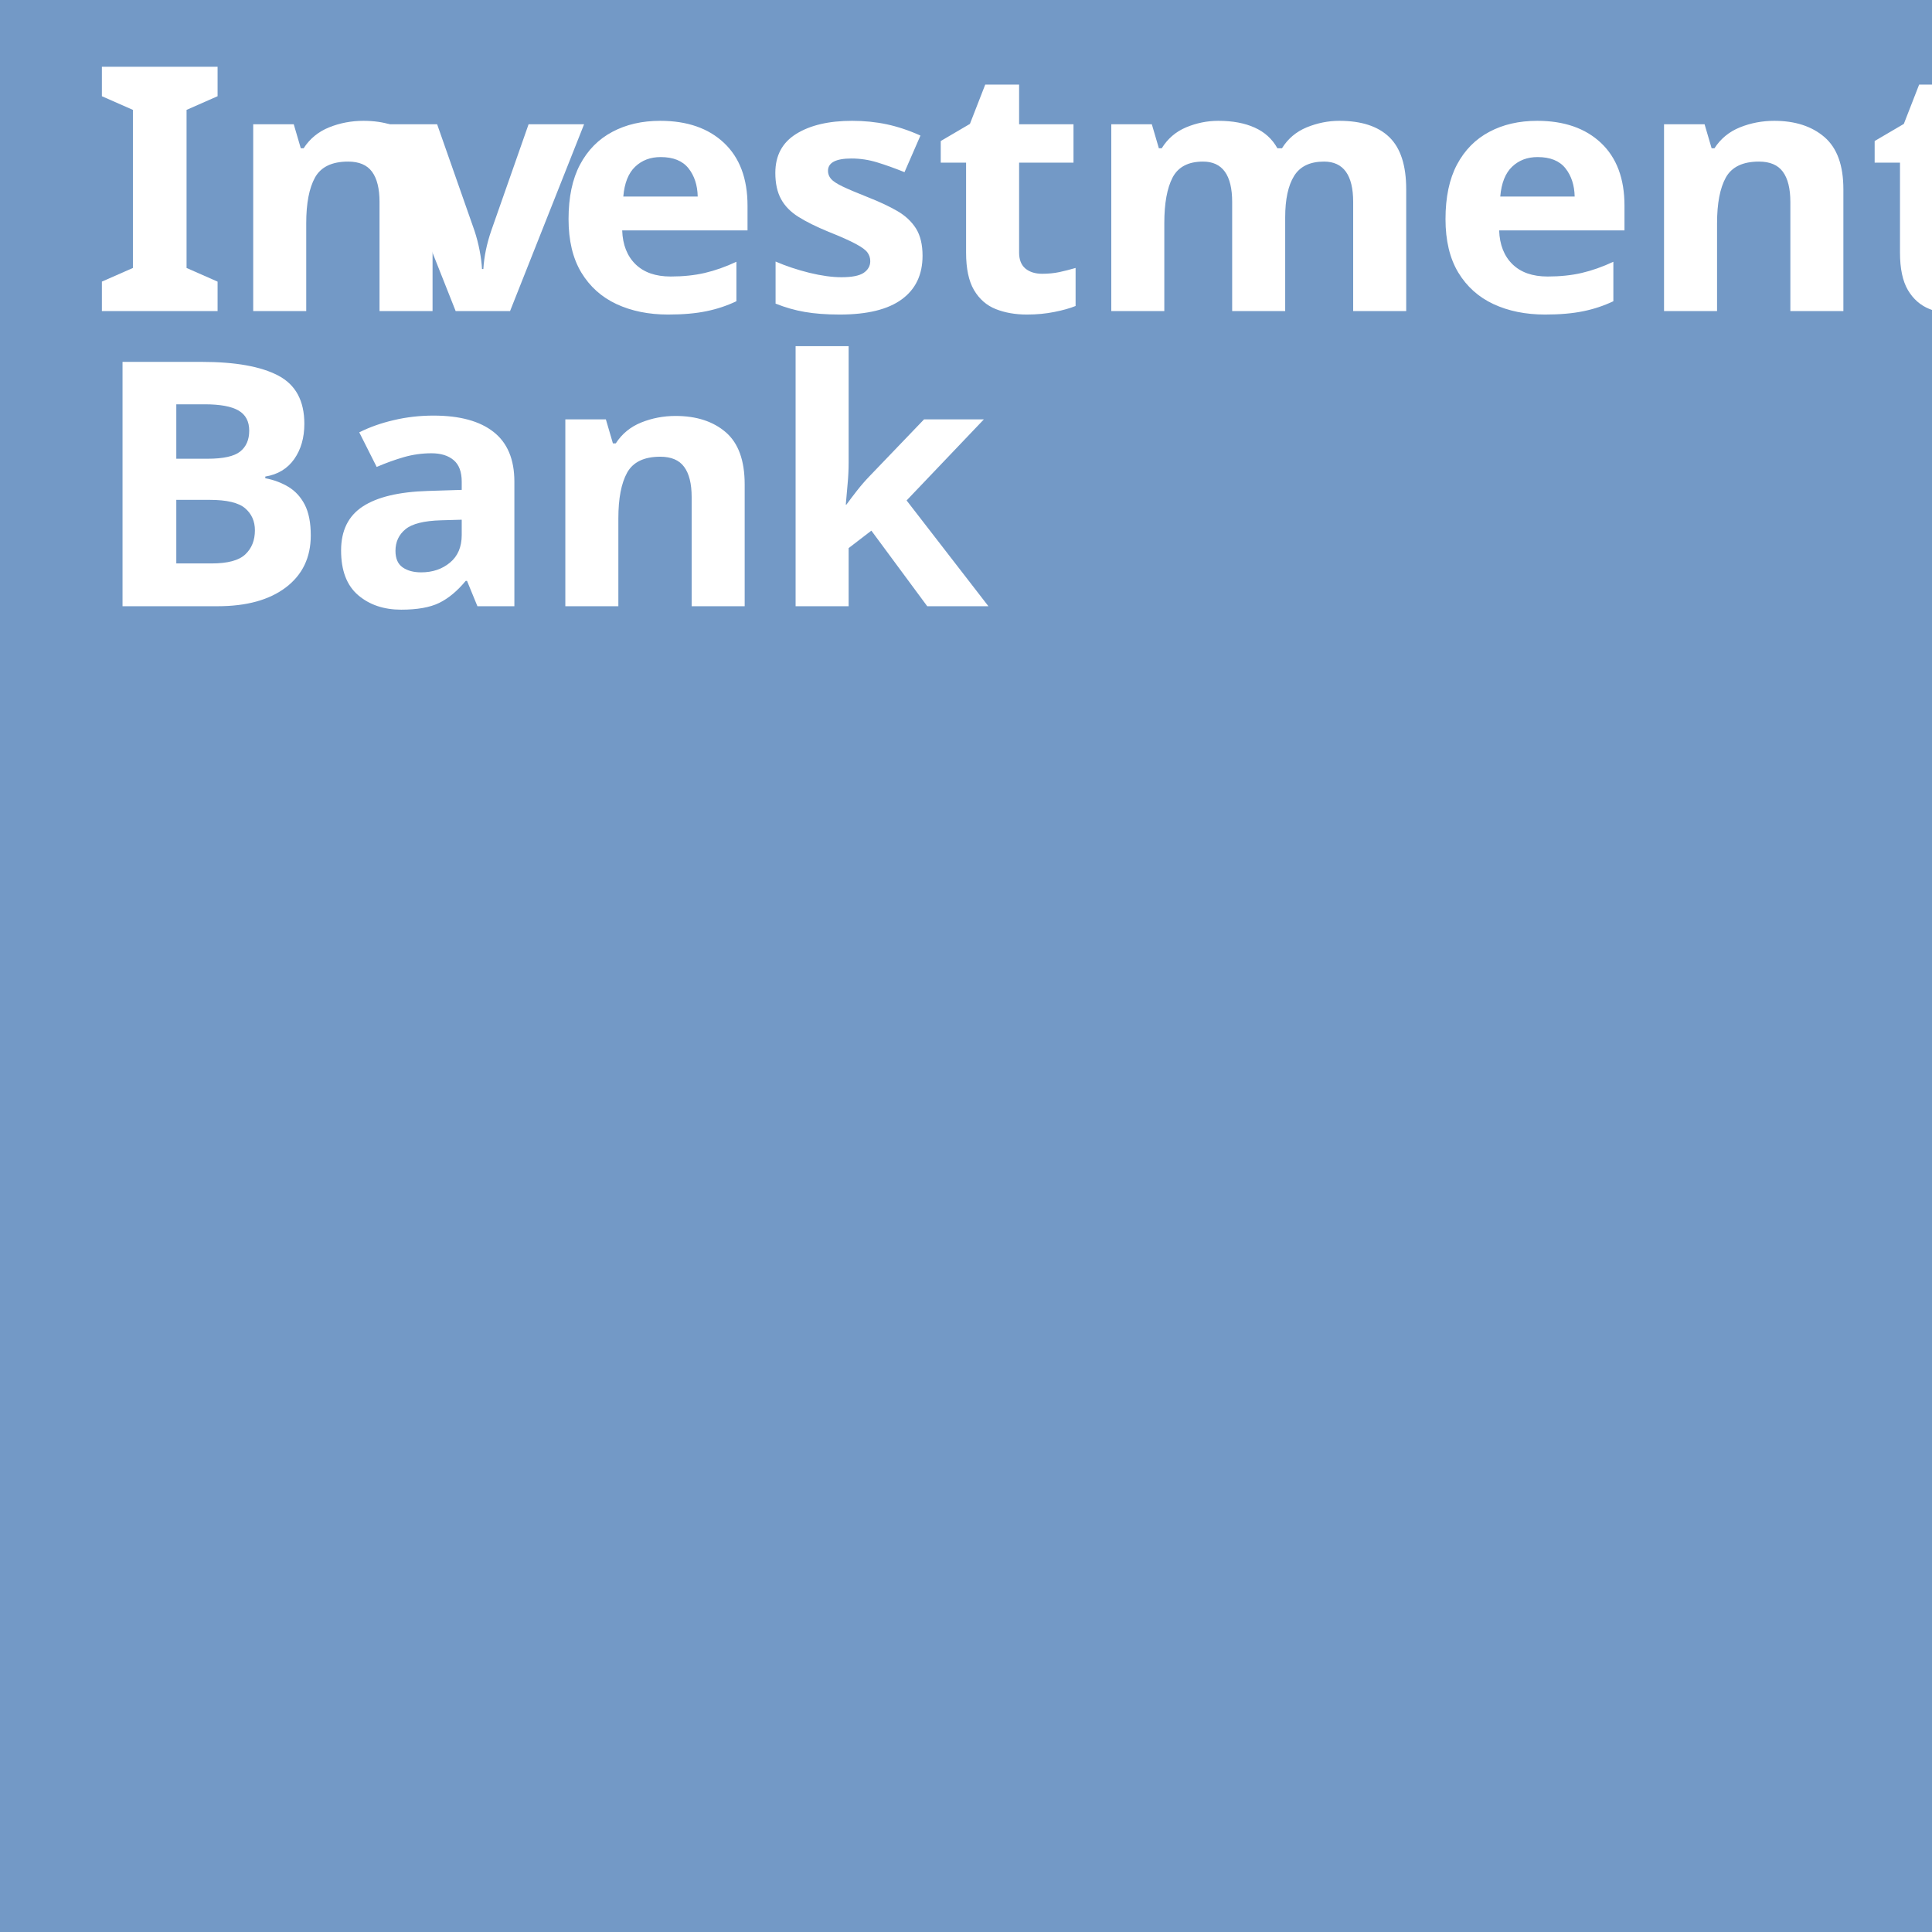
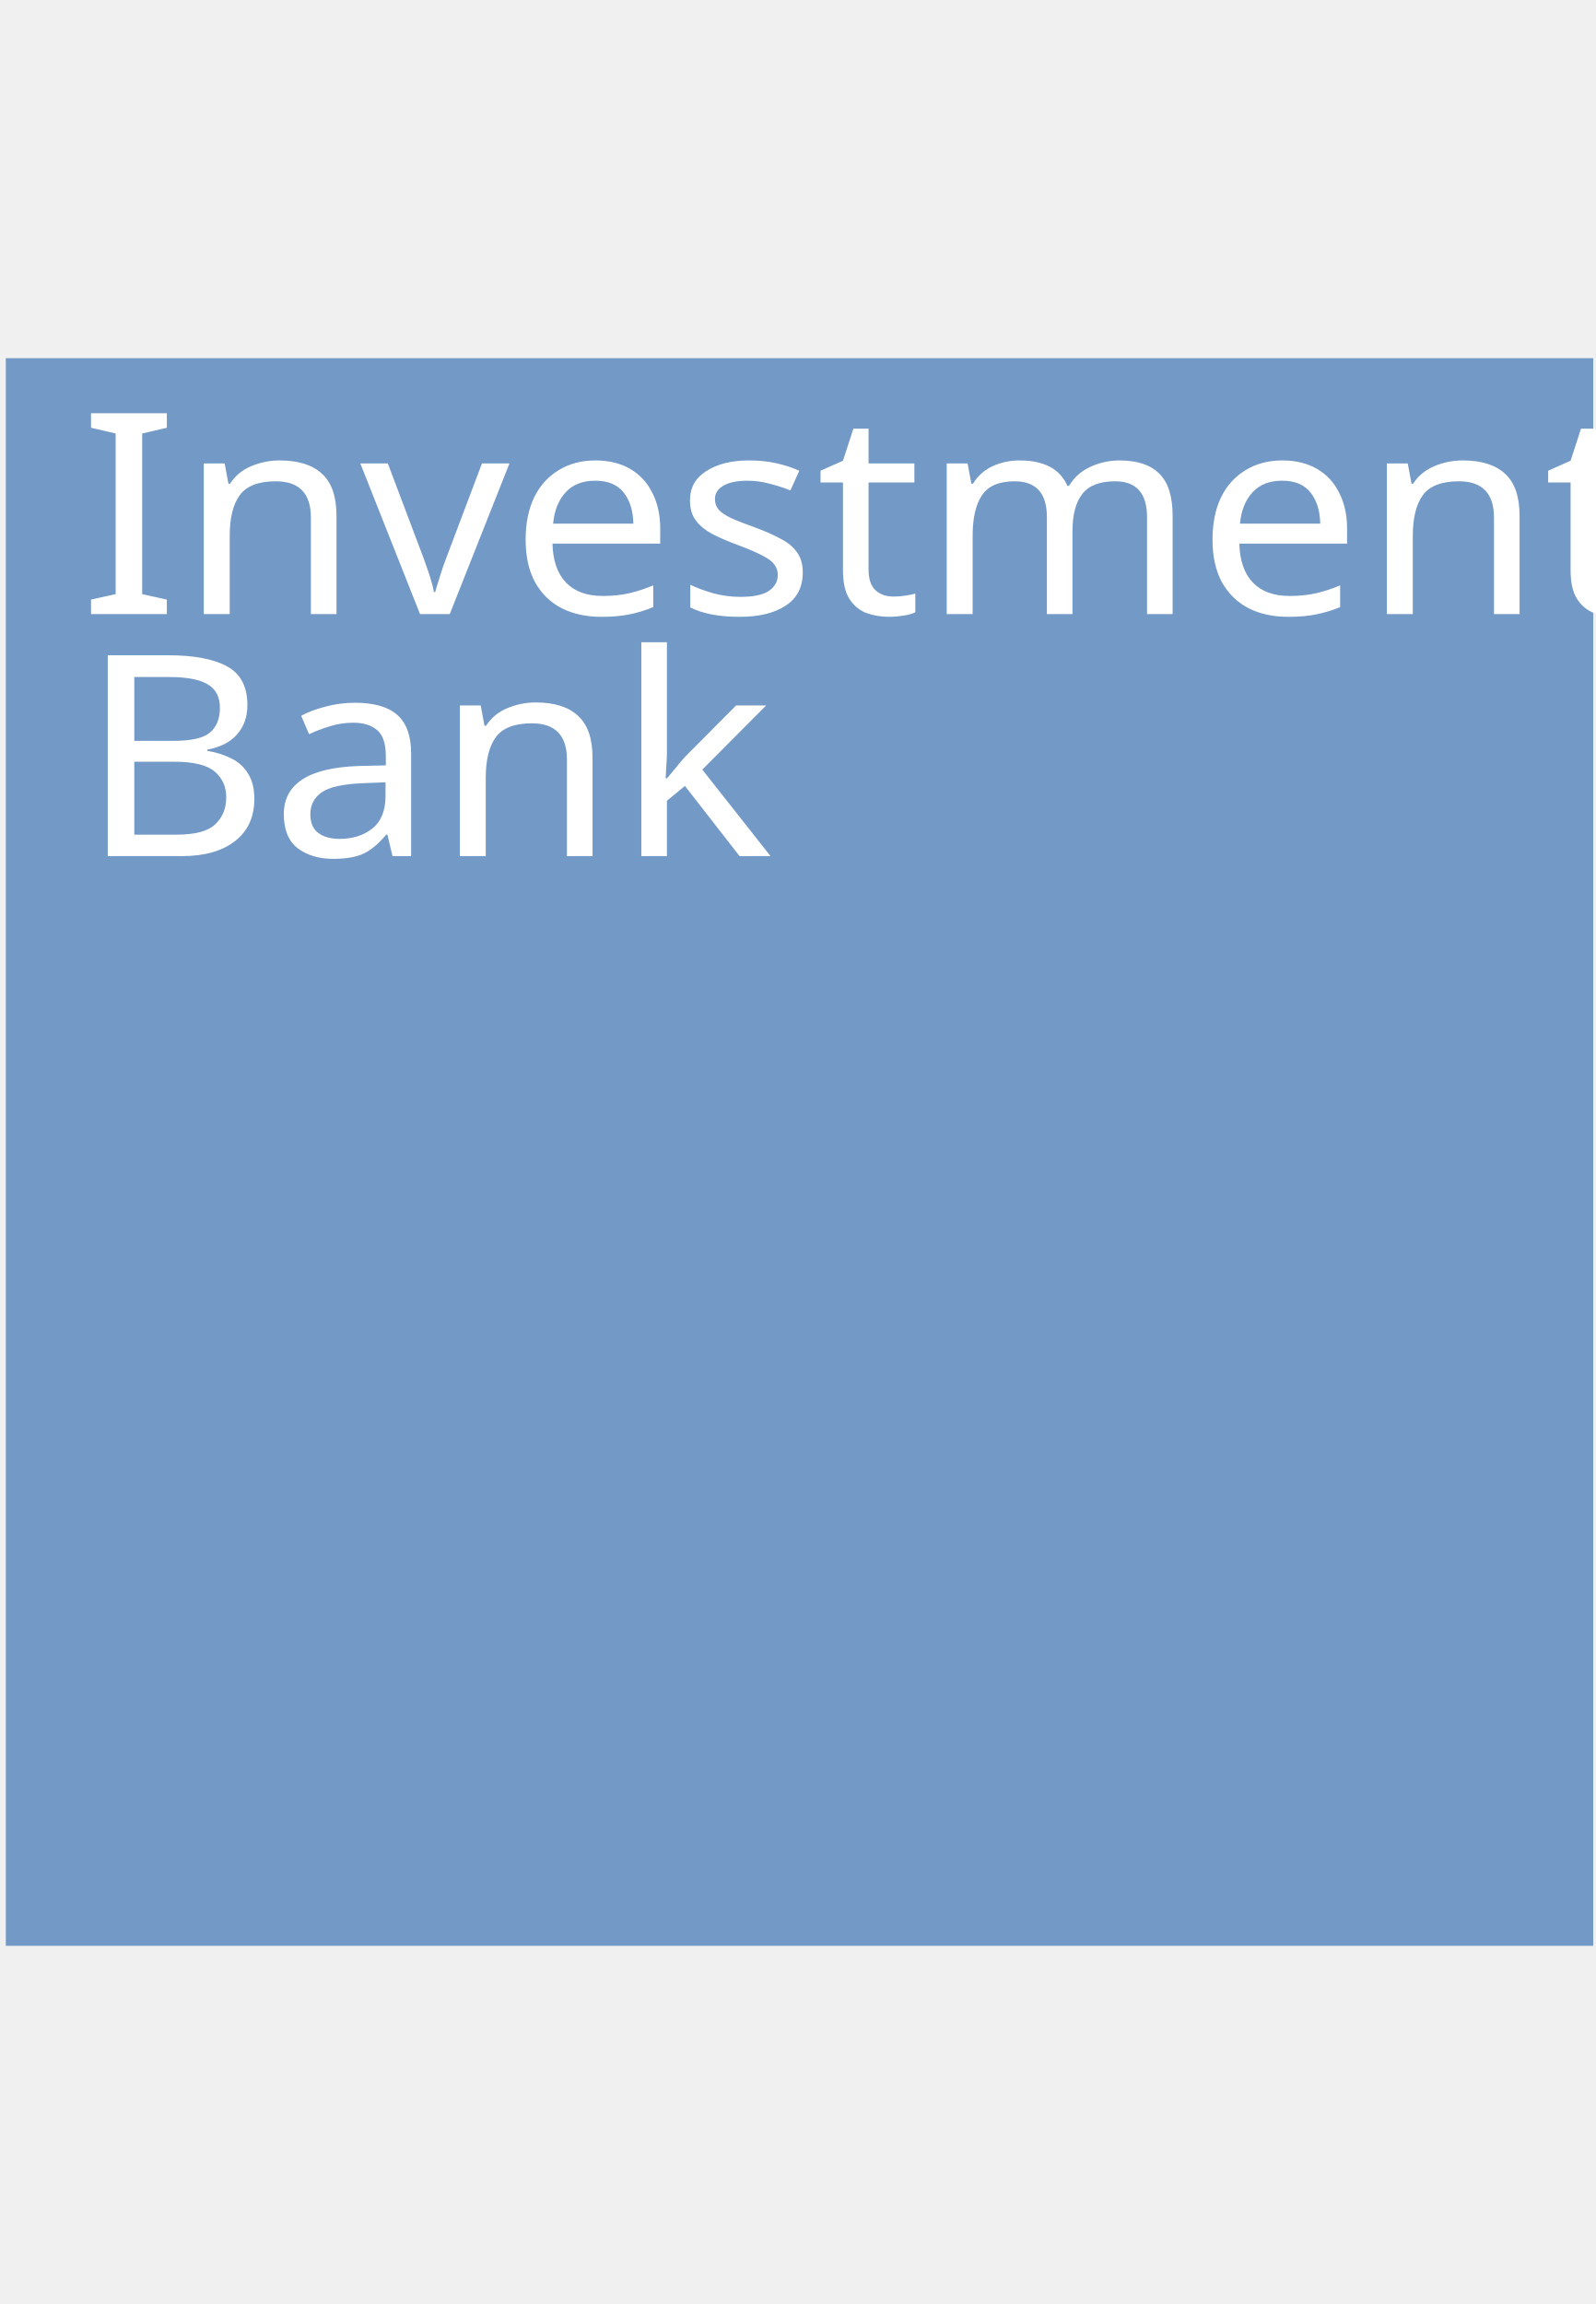
- <svg xmlns="http://www.w3.org/2000/svg" id="Layer_1" data-name="Layer 1" viewBox="0 0 254 254">
-   <defs>
-     <style>.cls-1{fill:#7399c6;}.cls-2{font-size:44.99px;fill:#fff;font-family:SourceSansPro-Semibold, Source Sans Pro;font-weight:700;letter-spacing:-0.01em;}.cls-3{letter-spacing:-0.02em;}</style>
-   </defs>
-   <rect class="cls-1" width="254" height="254" />
-   <text class="cls-2" transform="translate(11.9 40.9) scale(1.04 1)">In<tspan class="cls-3" x="36.8" y="0">v</tspan>
-     <tspan x="58.4" y="0">estment</tspan>
-     <tspan x="0" y="38.8">Bank</tspan>
+ <svg xmlns="http://www.w3.org/2000/svg" version="1.1" id="Layer_1" x="0px" y="0px" viewBox="0 0 82.4 119" style="enable-background:new 0 0 82.4 119;" xml:space="preserve">
+   <style type="text/css">
+ 	.st0{fill:#7399C6;}
+ 	.st1{fill:#FFFFFF;}
+ 	.st2{font-family:'SourceSansPro-Semibold';}
+ 	.st3{font-size:14.523px;}
+ </style>
+   <rect x="0.3" y="18.5" class="st0" width="82" height="82" />
+   <text transform="matrix(1.0444 0 0 1 4.098 31.7183)">
+     <tspan x="0" y="0" class="st1 st2 st3">Investment</tspan>
+     <tspan x="0" y="12.5" class="st1 st2 st3">Bank</tspan>
  </text>
</svg>
